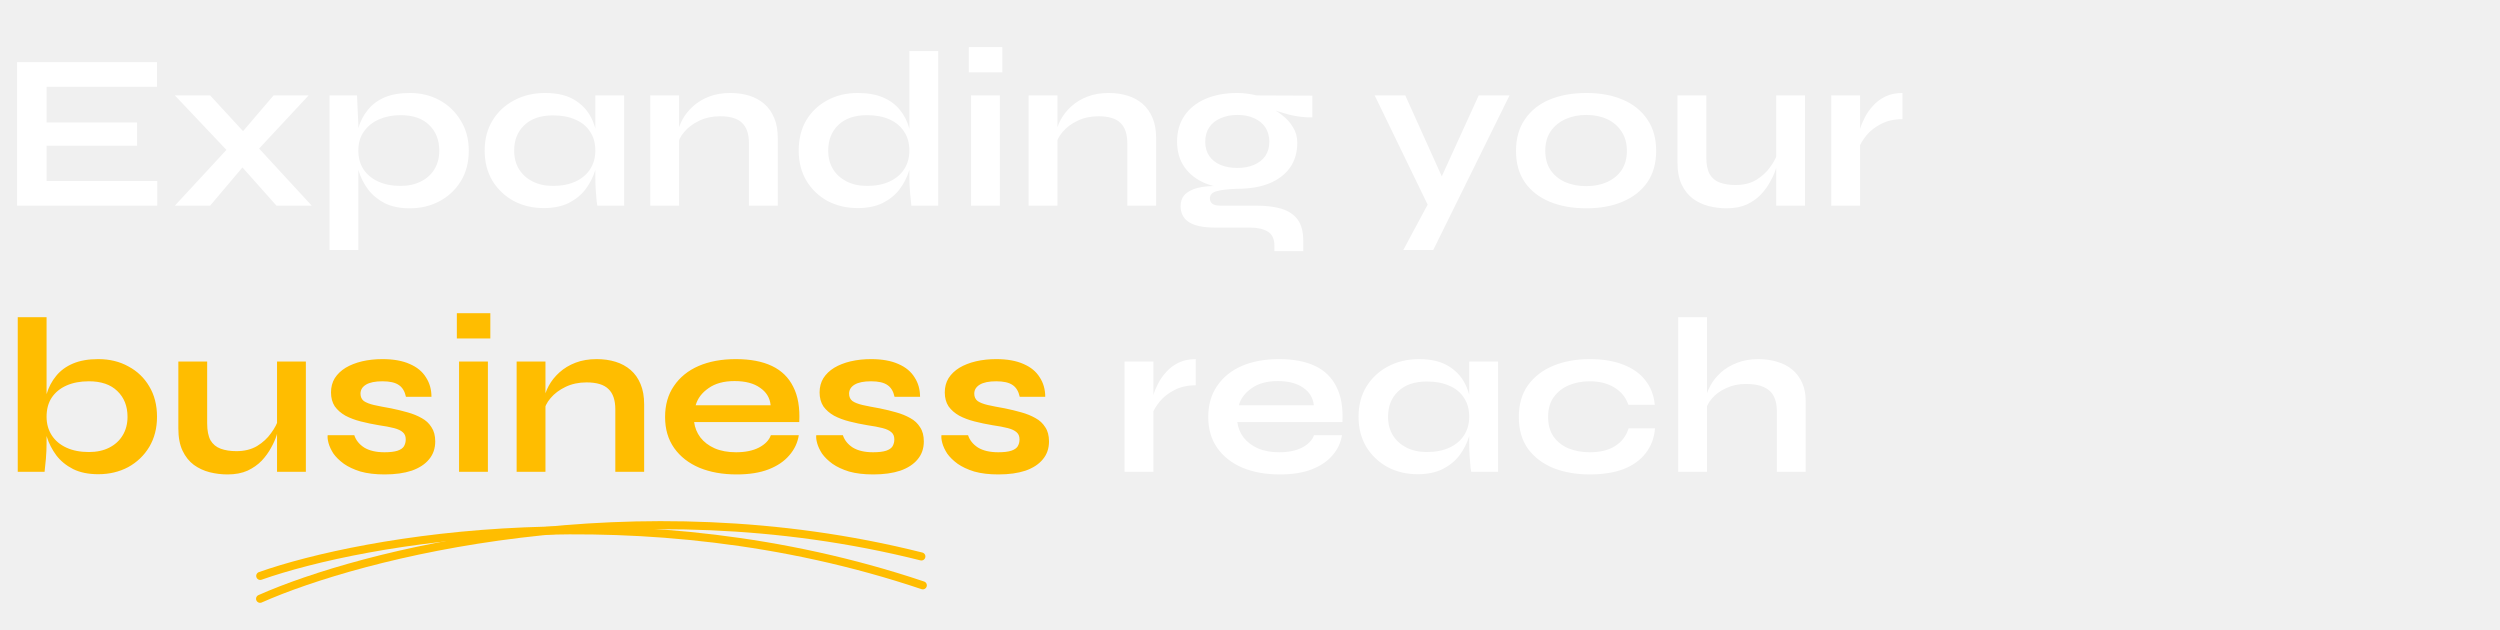
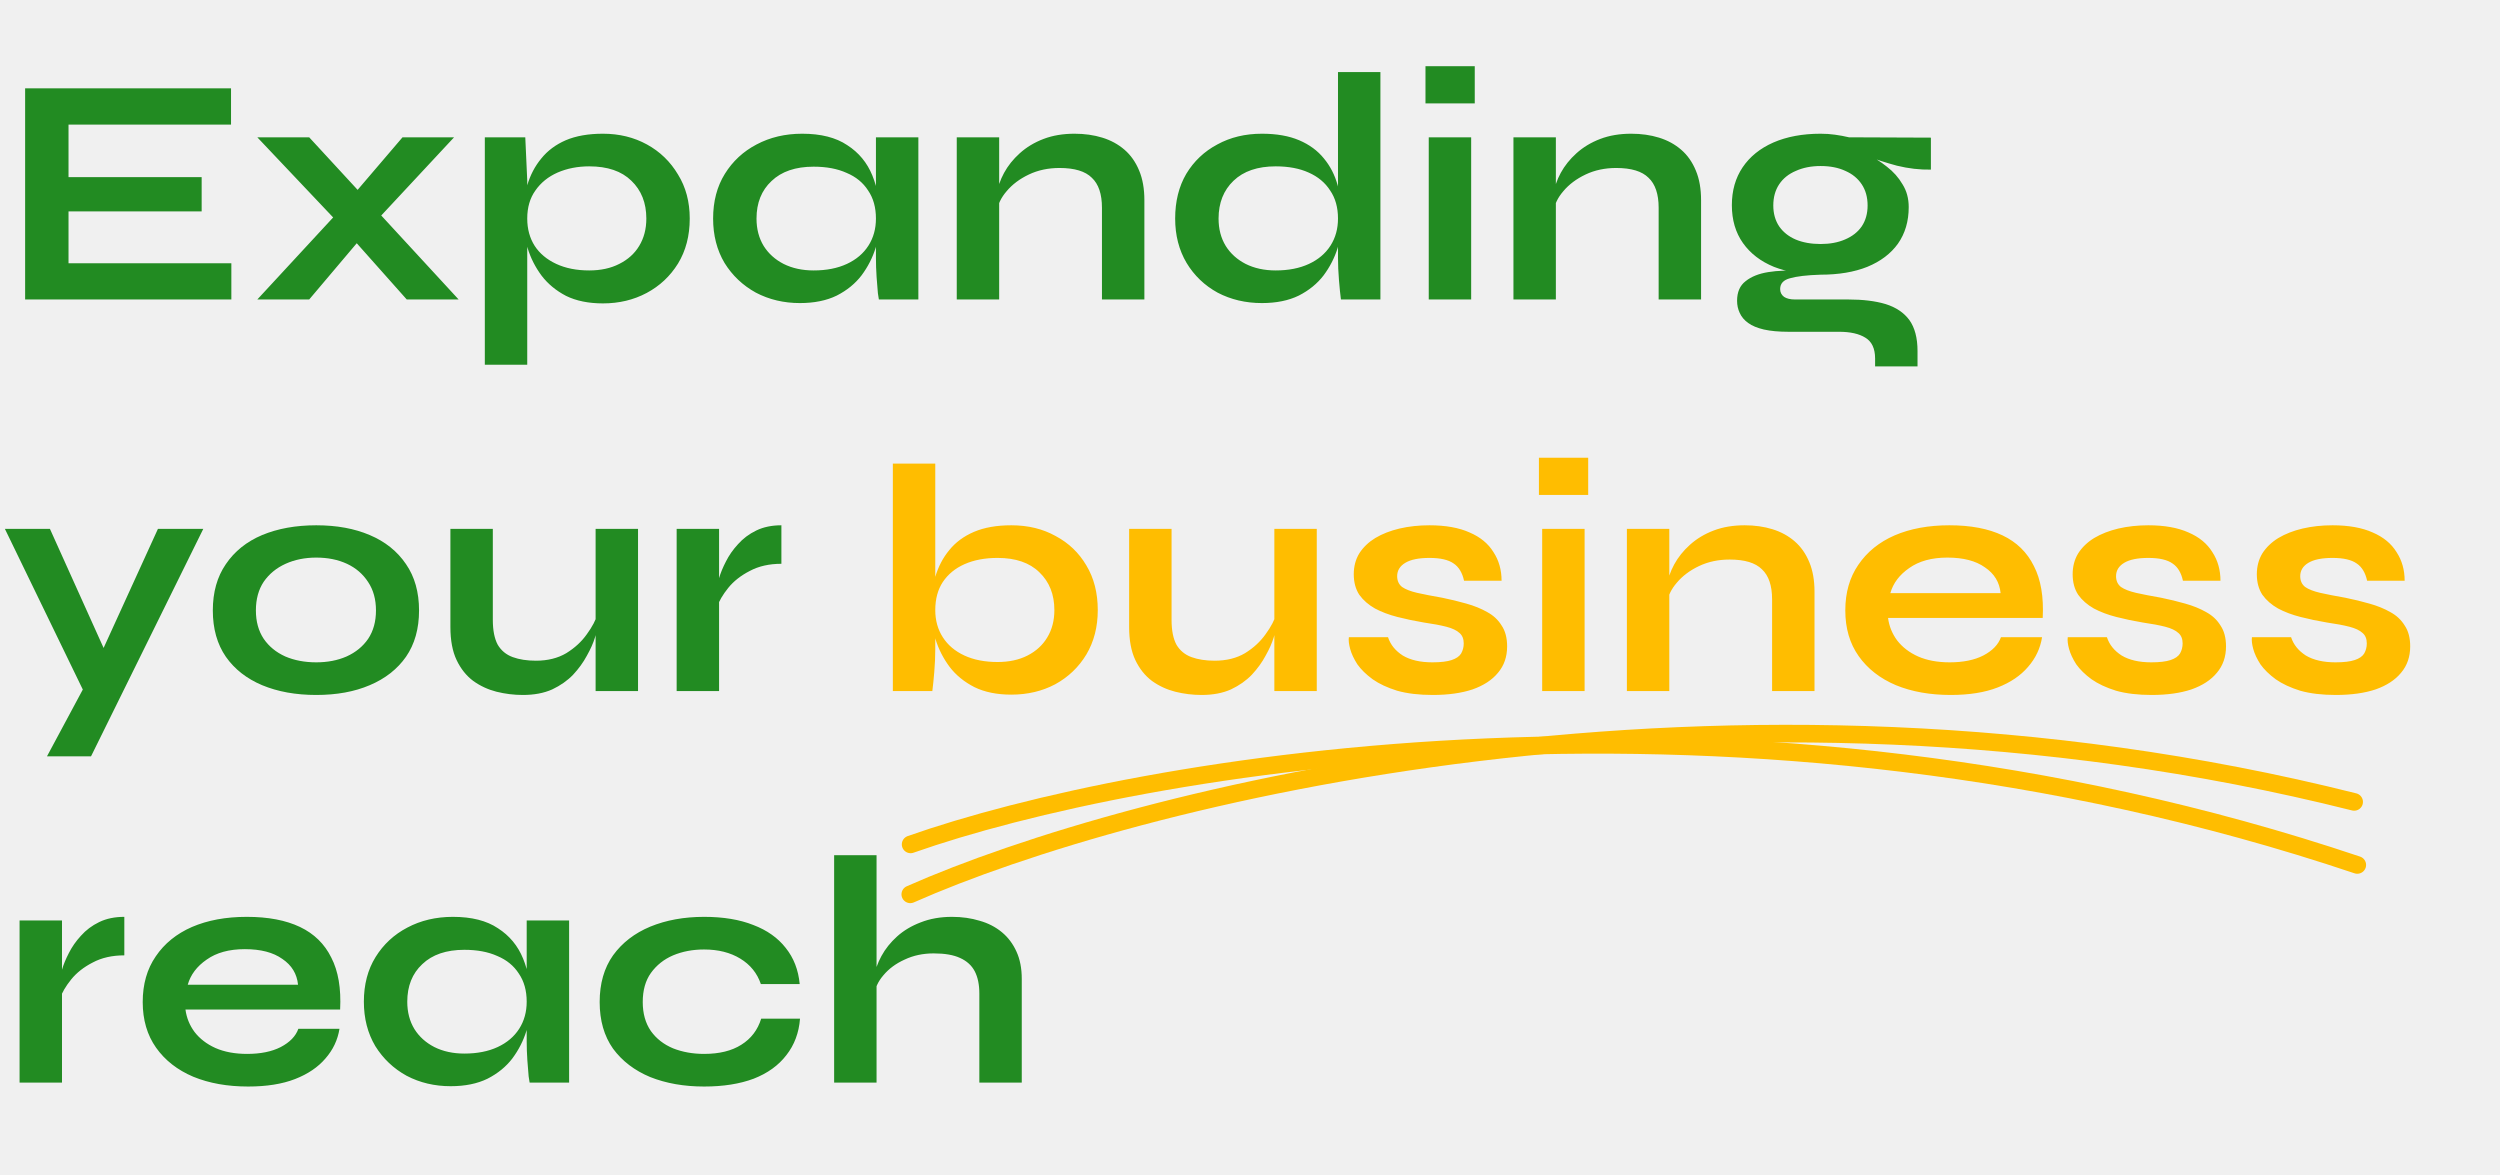
- <svg xmlns="http://www.w3.org/2000/svg" width="620" height="156" viewBox="0 0 620 156" fill="none">
-   <path d="M11.55 36.15V44.895H38.995V51H4.235V15.415H38.94V21.52H11.55V30.375H33.99V36.15H11.55ZM76.535 23.665L62.346 38.9L52.115 51H43.37L58.166 34.995L67.846 23.665H76.535ZM43.37 23.665H52.115L62.456 34.885L77.305 51H68.561L57.946 39.065L43.37 23.665ZM101.628 51.66C99.208 51.66 97.136 51.238 95.413 50.395C93.726 49.515 92.351 48.378 91.288 46.985C90.225 45.555 89.436 43.997 88.923 42.31C88.41 40.623 88.153 38.973 88.153 37.36C88.153 35.343 88.391 33.473 88.868 31.75C89.381 30.027 90.17 28.523 91.233 27.24C92.296 25.92 93.671 24.893 95.358 24.16C97.081 23.427 99.171 23.06 101.628 23.06C104.378 23.06 106.853 23.665 109.053 24.875C111.253 26.085 112.995 27.772 114.278 29.935C115.598 32.062 116.258 34.537 116.258 37.36C116.258 40.257 115.598 42.787 114.278 44.95C112.958 47.077 111.198 48.727 108.998 49.9C106.798 51.073 104.341 51.66 101.628 51.66ZM99.318 46.105C101.261 46.105 102.948 45.738 104.378 45.005C105.845 44.272 106.963 43.263 107.733 41.98C108.54 40.66 108.943 39.12 108.943 37.36C108.943 34.72 108.1 32.593 106.413 30.98C104.763 29.367 102.398 28.56 99.318 28.56C97.375 28.56 95.596 28.908 93.983 29.605C92.406 30.302 91.16 31.31 90.243 32.63C89.326 33.913 88.868 35.49 88.868 37.36C88.868 39.12 89.29 40.66 90.133 41.98C90.976 43.263 92.186 44.272 93.763 45.005C95.34 45.738 97.191 46.105 99.318 46.105ZM81.718 23.665H88.538L88.868 30.925V62H81.718V23.665ZM134.828 51.605C132.114 51.605 129.639 51.018 127.403 49.845C125.203 48.635 123.443 46.967 122.123 44.84C120.839 42.677 120.198 40.183 120.198 37.36C120.198 34.463 120.858 31.952 122.178 29.825C123.498 27.698 125.276 26.048 127.513 24.875C129.786 23.665 132.353 23.06 135.213 23.06C138.366 23.06 140.896 23.702 142.803 24.985C144.746 26.232 146.158 27.937 147.038 30.1C147.918 32.263 148.358 34.683 148.358 37.36C148.358 38.973 148.101 40.623 147.588 42.31C147.074 43.96 146.286 45.5 145.223 46.93C144.159 48.323 142.766 49.46 141.043 50.34C139.319 51.183 137.248 51.605 134.828 51.605ZM137.138 46.105C139.301 46.105 141.171 45.738 142.748 45.005C144.324 44.272 145.534 43.245 146.378 41.925C147.221 40.605 147.643 39.083 147.643 37.36C147.643 35.49 147.203 33.913 146.323 32.63C145.479 31.31 144.269 30.32 142.693 29.66C141.153 28.963 139.301 28.615 137.138 28.615C134.094 28.615 131.729 29.422 130.043 31.035C128.356 32.612 127.513 34.72 127.513 37.36C127.513 39.12 127.916 40.66 128.723 41.98C129.529 43.263 130.648 44.272 132.078 45.005C133.544 45.738 135.231 46.105 137.138 46.105ZM147.643 23.665H154.793V51H148.138C148.138 51 148.083 50.652 147.973 49.955C147.899 49.222 147.826 48.305 147.753 47.205C147.679 46.105 147.643 45.023 147.643 43.96V23.665ZM161.264 23.665H168.414V51H161.264V23.665ZM181.119 23.06C182.806 23.06 184.364 23.28 185.794 23.72C187.224 24.16 188.471 24.838 189.534 25.755C190.597 26.672 191.422 27.845 192.009 29.275C192.596 30.668 192.889 32.337 192.889 34.28V51H185.739V35.545C185.739 33.235 185.171 31.548 184.034 30.485C182.934 29.385 181.119 28.835 178.589 28.835C176.682 28.835 174.959 29.202 173.419 29.935C171.879 30.668 170.632 31.603 169.679 32.74C168.726 33.84 168.176 34.995 168.029 36.205L167.974 33.4C168.157 32.117 168.579 30.87 169.239 29.66C169.899 28.45 170.779 27.35 171.879 26.36C173.016 25.333 174.354 24.527 175.894 23.94C177.434 23.353 179.176 23.06 181.119 23.06ZM212.709 51.605C209.959 51.605 207.465 51.018 205.229 49.845C203.029 48.635 201.287 46.967 200.004 44.84C198.72 42.677 198.079 40.183 198.079 37.36C198.079 34.463 198.702 31.952 199.949 29.825C201.232 27.698 202.974 26.048 205.174 24.875C207.374 23.665 209.885 23.06 212.709 23.06C215.165 23.06 217.255 23.427 218.979 24.16C220.702 24.893 222.095 25.92 223.159 27.24C224.222 28.523 224.992 30.027 225.469 31.75C225.982 33.473 226.239 35.343 226.239 37.36C226.239 38.973 225.982 40.623 225.469 42.31C224.955 43.96 224.167 45.5 223.104 46.93C222.04 48.323 220.647 49.46 218.924 50.34C217.2 51.183 215.129 51.605 212.709 51.605ZM215.019 46.105C217.182 46.105 219.052 45.738 220.629 45.005C222.205 44.272 223.415 43.245 224.259 41.925C225.102 40.605 225.524 39.083 225.524 37.36C225.524 35.49 225.084 33.913 224.204 32.63C223.36 31.31 222.15 30.302 220.574 29.605C219.034 28.908 217.182 28.56 215.019 28.56C211.975 28.56 209.61 29.367 207.924 30.98C206.237 32.593 205.394 34.72 205.394 37.36C205.394 39.12 205.797 40.66 206.604 41.98C207.41 43.263 208.529 44.272 209.959 45.005C211.425 45.738 213.112 46.105 215.019 46.105ZM225.524 12.665H232.674V51H226.019C225.909 50.157 225.799 49.075 225.689 47.755C225.579 46.398 225.524 45.133 225.524 43.96V12.665ZM248.575 11.675V17.945H240.27V11.675H248.575ZM240.82 23.665H247.97V51H240.82V23.665ZM255.097 23.665H262.247V51H255.097V23.665ZM274.952 23.06C276.639 23.06 278.197 23.28 279.627 23.72C281.057 24.16 282.304 24.838 283.367 25.755C284.43 26.672 285.255 27.845 285.842 29.275C286.429 30.668 286.722 32.337 286.722 34.28V51H279.572V35.545C279.572 33.235 279.004 31.548 277.867 30.485C276.767 29.385 274.952 28.835 272.422 28.835C270.515 28.835 268.792 29.202 267.252 29.935C265.712 30.668 264.465 31.603 263.512 32.74C262.559 33.84 262.009 34.995 261.862 36.205L261.807 33.4C261.99 32.117 262.412 30.87 263.072 29.66C263.732 28.45 264.612 27.35 265.712 26.36C266.849 25.333 268.187 24.527 269.727 23.94C271.267 23.353 273.009 23.06 274.952 23.06ZM306.872 46.82C303.902 46.82 301.28 46.38 299.007 45.5C296.77 44.583 295.028 43.245 293.782 41.485C292.535 39.725 291.912 37.598 291.912 35.105C291.912 32.648 292.517 30.522 293.727 28.725C294.937 26.928 296.66 25.535 298.897 24.545C301.17 23.555 303.828 23.06 306.872 23.06C307.715 23.06 308.522 23.115 309.292 23.225C310.098 23.335 310.887 23.482 311.657 23.665L325.462 23.72V29.11C323.592 29.147 321.685 28.927 319.742 28.45C317.835 27.937 316.148 27.387 314.682 26.8L314.517 26.415C315.763 27.002 316.937 27.735 318.037 28.615C319.137 29.458 320.017 30.448 320.677 31.585C321.373 32.685 321.722 33.968 321.722 35.435C321.722 37.818 321.117 39.872 319.907 41.595C318.697 43.282 316.973 44.583 314.737 45.5C312.537 46.38 309.915 46.82 306.872 46.82ZM316.057 62.275V60.955C316.057 59.268 315.507 58.095 314.407 57.435C313.343 56.775 311.877 56.445 310.007 56.445H301.482C299.832 56.445 298.438 56.317 297.302 56.06C296.202 55.803 295.322 55.437 294.662 54.96C294.002 54.483 293.525 53.915 293.232 53.255C292.938 52.632 292.792 51.953 292.792 51.22C292.792 49.753 293.268 48.653 294.222 47.92C295.175 47.15 296.458 46.637 298.072 46.38C299.685 46.123 301.463 46.068 303.407 46.215L306.872 46.82C304.562 46.893 302.838 47.095 301.702 47.425C300.602 47.718 300.052 48.323 300.052 49.24C300.052 49.79 300.272 50.23 300.712 50.56C301.152 50.853 301.775 51 302.582 51H311.547C314.003 51 316.093 51.257 317.817 51.77C319.577 52.32 320.915 53.218 321.832 54.465C322.748 55.748 323.207 57.49 323.207 59.69V62.275H316.057ZM306.872 41.65C308.448 41.65 309.823 41.393 310.997 40.88C312.207 40.367 313.142 39.633 313.802 38.68C314.462 37.69 314.792 36.517 314.792 35.16C314.792 33.767 314.462 32.575 313.802 31.585C313.142 30.595 312.225 29.843 311.052 29.33C309.878 28.78 308.485 28.505 306.872 28.505C305.295 28.505 303.902 28.78 302.692 29.33C301.482 29.843 300.547 30.595 299.887 31.585C299.227 32.575 298.897 33.767 298.897 35.16C298.897 36.517 299.227 37.69 299.887 38.68C300.547 39.633 301.463 40.367 302.637 40.88C303.847 41.393 305.258 41.65 306.872 41.65ZM340.923 23.665H348.513L360.338 49.9L354.178 51L340.923 23.665ZM374.363 23.665L355.443 62H348.018L356.103 46.93L366.718 23.665H374.363ZM393.404 51.66C389.958 51.66 386.914 51.11 384.274 50.01C381.671 48.91 379.636 47.315 378.169 45.225C376.703 43.098 375.969 40.495 375.969 37.415C375.969 34.335 376.703 31.732 378.169 29.605C379.636 27.442 381.671 25.81 384.274 24.71C386.914 23.61 389.958 23.06 393.404 23.06C396.851 23.06 399.858 23.61 402.424 24.71C405.028 25.81 407.063 27.442 408.529 29.605C409.996 31.732 410.729 34.335 410.729 37.415C410.729 40.495 409.996 43.098 408.529 45.225C407.063 47.315 405.028 48.91 402.424 50.01C399.858 51.11 396.851 51.66 393.404 51.66ZM393.404 46.16C395.311 46.16 397.016 45.83 398.519 45.17C400.059 44.473 401.269 43.483 402.149 42.2C403.029 40.88 403.469 39.285 403.469 37.415C403.469 35.545 403.029 33.95 402.149 32.63C401.269 31.273 400.078 30.247 398.574 29.55C397.071 28.853 395.348 28.505 393.404 28.505C391.498 28.505 389.774 28.853 388.234 29.55C386.694 30.247 385.466 31.255 384.549 32.575C383.669 33.895 383.229 35.508 383.229 37.415C383.229 39.285 383.669 40.88 384.549 42.2C385.429 43.483 386.639 44.473 388.179 45.17C389.719 45.83 391.461 46.16 393.404 46.16ZM447.64 51H440.49V23.665H447.64V51ZM440.875 37.855L440.93 39.725C440.857 40.238 440.673 40.99 440.38 41.98C440.087 42.933 439.628 43.96 439.005 45.06C438.418 46.16 437.648 47.223 436.695 48.25C435.742 49.24 434.568 50.065 433.175 50.725C431.782 51.348 430.132 51.66 428.225 51.66C426.722 51.66 425.237 51.477 423.77 51.11C422.34 50.743 421.038 50.138 419.865 49.295C418.692 48.415 417.757 47.242 417.06 45.775C416.363 44.308 416.015 42.457 416.015 40.22V23.665H423.165V39.01C423.165 40.77 423.44 42.163 423.99 43.19C424.577 44.18 425.42 44.877 426.52 45.28C427.62 45.683 428.922 45.885 430.425 45.885C432.405 45.885 434.11 45.463 435.54 44.62C436.97 43.74 438.125 42.677 439.005 41.43C439.922 40.183 440.545 38.992 440.875 37.855ZM454.15 23.665H461.3V51H454.15V23.665ZM471.805 29.55C469.751 29.55 467.973 29.953 466.47 30.76C464.966 31.53 463.756 32.483 462.84 33.62C461.923 34.757 461.281 35.857 460.915 36.92L460.86 33.895C460.896 33.455 461.043 32.813 461.3 31.97C461.556 31.09 461.941 30.155 462.455 29.165C462.968 28.138 463.646 27.167 464.49 26.25C465.333 25.297 466.36 24.527 467.57 23.94C468.78 23.353 470.191 23.06 471.805 23.06V29.55ZM278.891 89.665H286.041V117H278.891V89.665ZM296.546 95.55C294.492 95.55 292.714 95.953 291.211 96.76C289.707 97.53 288.497 98.483 287.581 99.62C286.664 100.757 286.022 101.857 285.656 102.92L285.601 99.895C285.637 99.455 285.784 98.813 286.041 97.97C286.297 97.09 286.682 96.155 287.196 95.165C287.709 94.138 288.387 93.167 289.231 92.25C290.074 91.297 291.101 90.527 292.311 89.94C293.521 89.353 294.932 89.06 296.546 89.06V95.55ZM325.881 107.925H332.811C332.518 109.795 331.729 111.463 330.446 112.93C329.199 114.397 327.494 115.552 325.331 116.395C323.168 117.238 320.528 117.66 317.411 117.66C313.928 117.66 310.848 117.11 308.171 116.01C305.494 114.873 303.404 113.242 301.901 111.115C300.398 108.988 299.646 106.422 299.646 103.415C299.646 100.408 300.379 97.842 301.846 95.715C303.313 93.552 305.348 91.902 307.951 90.765C310.591 89.628 313.671 89.06 317.191 89.06C320.784 89.06 323.773 89.628 326.156 90.765C328.539 91.902 330.299 93.625 331.436 95.935C332.609 98.208 333.104 101.123 332.921 104.68H306.851C307.034 106.073 307.548 107.338 308.391 108.475C309.271 109.612 310.444 110.51 311.911 111.17C313.414 111.83 315.193 112.16 317.246 112.16C319.519 112.16 321.408 111.775 322.911 111.005C324.451 110.198 325.441 109.172 325.881 107.925ZM316.861 94.505C314.221 94.505 312.076 95.092 310.426 96.265C308.776 97.402 307.713 98.813 307.236 100.5H325.826C325.643 98.667 324.763 97.218 323.186 96.155C321.646 95.055 319.538 94.505 316.861 94.505ZM351.551 117.605C348.838 117.605 346.363 117.018 344.126 115.845C341.926 114.635 340.166 112.967 338.846 110.84C337.563 108.677 336.921 106.183 336.921 103.36C336.921 100.463 337.581 97.952 338.901 95.825C340.221 93.698 342 92.048 344.236 90.875C346.51 89.665 349.076 89.06 351.936 89.06C355.09 89.06 357.62 89.702 359.526 90.985C361.47 92.232 362.881 93.937 363.761 96.1C364.641 98.263 365.081 100.683 365.081 103.36C365.081 104.973 364.825 106.623 364.311 108.31C363.798 109.96 363.01 111.5 361.946 112.93C360.883 114.323 359.49 115.46 357.766 116.34C356.043 117.183 353.971 117.605 351.551 117.605ZM353.861 112.105C356.025 112.105 357.895 111.738 359.471 111.005C361.048 110.272 362.258 109.245 363.101 107.925C363.945 106.605 364.366 105.083 364.366 103.36C364.366 101.49 363.926 99.913 363.046 98.63C362.203 97.31 360.993 96.32 359.416 95.66C357.876 94.963 356.025 94.615 353.861 94.615C350.818 94.615 348.453 95.422 346.766 97.035C345.08 98.612 344.236 100.72 344.236 103.36C344.236 105.12 344.64 106.66 345.446 107.98C346.253 109.263 347.371 110.272 348.801 111.005C350.268 111.738 351.955 112.105 353.861 112.105ZM364.366 89.665H371.516V117H364.861C364.861 117 364.806 116.652 364.696 115.955C364.623 115.222 364.55 114.305 364.476 113.205C364.403 112.105 364.366 111.023 364.366 109.96V89.665ZM410.438 106.22C410.254 108.603 409.484 110.657 408.128 112.38C406.808 114.103 404.974 115.423 402.628 116.34C400.281 117.22 397.494 117.66 394.268 117.66C390.894 117.66 387.869 117.128 385.193 116.065C382.553 114.965 380.463 113.37 378.923 111.28C377.419 109.153 376.668 106.532 376.668 103.415C376.668 100.298 377.419 97.677 378.923 95.55C380.463 93.423 382.553 91.81 385.193 90.71C387.869 89.61 390.894 89.06 394.268 89.06C397.494 89.06 400.263 89.518 402.573 90.435C404.883 91.315 406.698 92.598 408.018 94.285C409.374 95.972 410.163 98.007 410.383 100.39H403.838C403.214 98.557 402.059 97.127 400.373 96.1C398.686 95.073 396.651 94.56 394.268 94.56C392.361 94.56 390.619 94.89 389.043 95.55C387.503 96.21 386.256 97.2 385.303 98.52C384.386 99.803 383.928 101.435 383.928 103.415C383.928 105.358 384.386 106.99 385.303 108.31C386.219 109.593 387.466 110.565 389.043 111.225C390.619 111.848 392.361 112.16 394.268 112.16C396.834 112.16 398.924 111.647 400.538 110.62C402.188 109.593 403.306 108.127 403.893 106.22H410.438ZM440.663 117V101.985C440.663 100.482 440.406 99.235 439.893 98.245C439.379 97.255 438.554 96.503 437.418 95.99C436.318 95.477 434.833 95.22 432.963 95.22C431.166 95.22 429.534 95.568 428.068 96.265C426.601 96.925 425.409 97.805 424.493 98.905C423.576 99.968 423.063 101.105 422.953 102.315L422.898 99.29C423.081 98.08 423.503 96.87 424.163 95.66C424.823 94.45 425.703 93.35 426.803 92.36C427.903 91.37 429.223 90.582 430.763 89.995C432.339 89.372 434.099 89.06 436.043 89.06C437.729 89.06 439.288 89.28 440.718 89.72C442.148 90.123 443.394 90.765 444.458 91.645C445.521 92.525 446.346 93.625 446.933 94.945C447.519 96.228 447.813 97.75 447.813 99.51V117H440.663ZM416.188 117V78.665H423.338V117H416.188Z" fill="white" />
-   <path d="M24.365 117.605C21.945 117.605 19.873 117.183 18.15 116.34C16.427 115.46 15.033 114.323 13.97 112.93C12.907 111.5 12.118 109.96 11.605 108.31C11.092 106.623 10.835 104.973 10.835 103.36C10.835 101.343 11.073 99.473 11.55 97.75C12.063 96.027 12.852 94.523 13.915 93.24C14.978 91.92 16.372 90.893 18.095 90.16C19.818 89.427 21.908 89.06 24.365 89.06C27.188 89.06 29.682 89.665 31.845 90.875C34.045 92.048 35.768 93.698 37.015 95.825C38.298 97.952 38.94 100.463 38.94 103.36C38.94 106.183 38.298 108.677 37.015 110.84C35.732 112.967 33.99 114.635 31.79 115.845C29.59 117.018 27.115 117.605 24.365 117.605ZM22.055 112.105C23.998 112.105 25.685 111.738 27.115 111.005C28.545 110.272 29.645 109.263 30.415 107.98C31.222 106.66 31.625 105.12 31.625 103.36C31.625 100.72 30.782 98.593 29.095 96.98C27.445 95.367 25.098 94.56 22.055 94.56C19.928 94.56 18.077 94.908 16.5 95.605C14.923 96.302 13.695 97.31 12.815 98.63C11.972 99.913 11.55 101.49 11.55 103.36C11.55 105.083 11.972 106.605 12.815 107.925C13.658 109.245 14.868 110.272 16.445 111.005C18.022 111.738 19.892 112.105 22.055 112.105ZM11.55 78.665V109.96C11.55 111.133 11.495 112.398 11.385 113.755C11.275 115.075 11.165 116.157 11.055 117H4.4V78.665H11.55ZM75.853 117H68.703V89.665H75.853V117ZM69.088 103.855L69.143 105.725C69.069 106.238 68.886 106.99 68.593 107.98C68.299 108.933 67.841 109.96 67.218 111.06C66.631 112.16 65.861 113.223 64.908 114.25C63.954 115.24 62.781 116.065 61.388 116.725C59.994 117.348 58.344 117.66 56.438 117.66C54.934 117.66 53.449 117.477 51.983 117.11C50.553 116.743 49.251 116.138 48.078 115.295C46.904 114.415 45.969 113.242 45.273 111.775C44.576 110.308 44.228 108.457 44.228 106.22V89.665H51.378V105.01C51.378 106.77 51.653 108.163 52.203 109.19C52.789 110.18 53.633 110.877 54.733 111.28C55.833 111.683 57.134 111.885 58.638 111.885C60.618 111.885 62.323 111.463 63.753 110.62C65.183 109.74 66.338 108.677 67.218 107.43C68.134 106.183 68.758 104.992 69.088 103.855ZM81.263 107.925H87.862C88.266 109.172 89.091 110.198 90.338 111.005C91.621 111.775 93.289 112.16 95.343 112.16C96.736 112.16 97.817 112.032 98.588 111.775C99.358 111.518 99.889 111.152 100.183 110.675C100.476 110.162 100.623 109.593 100.623 108.97C100.623 108.2 100.384 107.613 99.907 107.21C99.431 106.77 98.698 106.422 97.707 106.165C96.718 105.908 95.453 105.67 93.912 105.45C92.373 105.193 90.888 104.882 89.457 104.515C88.028 104.148 86.763 103.672 85.662 103.085C84.562 102.462 83.683 101.692 83.022 100.775C82.399 99.822 82.088 98.667 82.088 97.31C82.088 95.99 82.399 94.817 83.022 93.79C83.683 92.763 84.581 91.902 85.718 91.205C86.891 90.508 88.248 89.977 89.787 89.61C91.364 89.243 93.051 89.06 94.847 89.06C97.561 89.06 99.816 89.463 101.613 90.27C103.409 91.04 104.748 92.14 105.628 93.57C106.544 94.963 107.003 96.577 107.003 98.41H100.678C100.384 97.053 99.797 96.082 98.918 95.495C98.037 94.872 96.681 94.56 94.847 94.56C93.051 94.56 91.694 94.835 90.778 95.385C89.861 95.935 89.403 96.687 89.403 97.64C89.403 98.41 89.677 99.015 90.228 99.455C90.814 99.858 91.657 100.188 92.757 100.445C93.894 100.702 95.306 100.977 96.993 101.27C98.422 101.563 99.779 101.893 101.063 102.26C102.383 102.627 103.556 103.103 104.583 103.69C105.609 104.24 106.416 104.992 107.003 105.945C107.626 106.862 107.938 108.035 107.938 109.465C107.938 111.225 107.424 112.71 106.398 113.92C105.408 115.13 103.978 116.065 102.108 116.725C100.238 117.348 98.001 117.66 95.397 117.66C93.088 117.66 91.089 117.422 89.403 116.945C87.752 116.432 86.377 115.79 85.278 115.02C84.177 114.213 83.316 113.37 82.692 112.49C82.106 111.573 81.703 110.712 81.483 109.905C81.263 109.098 81.189 108.438 81.263 107.925ZM121.602 77.675V83.945H113.297V77.675H121.602ZM113.847 89.665H120.997V117H113.847V89.665ZM128.124 89.665H135.274V117H128.124V89.665ZM147.979 89.06C149.666 89.06 151.224 89.28 152.654 89.72C154.084 90.16 155.331 90.838 156.394 91.755C157.458 92.672 158.283 93.845 158.869 95.275C159.456 96.668 159.749 98.337 159.749 100.28V117H152.599V101.545C152.599 99.235 152.031 97.548 150.894 96.485C149.794 95.385 147.979 94.835 145.449 94.835C143.543 94.835 141.819 95.202 140.279 95.935C138.739 96.668 137.493 97.603 136.539 98.74C135.586 99.84 135.036 100.995 134.889 102.205L134.834 99.4C135.018 98.117 135.439 96.87 136.099 95.66C136.759 94.45 137.639 93.35 138.739 92.36C139.876 91.333 141.214 90.527 142.754 89.94C144.294 89.353 146.036 89.06 147.979 89.06ZM191.174 107.925H198.104C197.811 109.795 197.022 111.463 195.739 112.93C194.492 114.397 192.787 115.552 190.624 116.395C188.461 117.238 185.821 117.66 182.704 117.66C179.221 117.66 176.141 117.11 173.464 116.01C170.787 114.873 168.697 113.242 167.194 111.115C165.691 108.988 164.939 106.422 164.939 103.415C164.939 100.408 165.672 97.842 167.139 95.715C168.606 93.552 170.641 91.902 173.244 90.765C175.884 89.628 178.964 89.06 182.484 89.06C186.077 89.06 189.066 89.628 191.449 90.765C193.832 91.902 195.592 93.625 196.729 95.935C197.902 98.208 198.397 101.123 198.214 104.68H172.144C172.327 106.073 172.841 107.338 173.684 108.475C174.564 109.612 175.737 110.51 177.204 111.17C178.707 111.83 180.486 112.16 182.539 112.16C184.812 112.16 186.701 111.775 188.204 111.005C189.744 110.198 190.734 109.172 191.174 107.925ZM182.154 94.505C179.514 94.505 177.369 95.092 175.719 96.265C174.069 97.402 173.006 98.813 172.529 100.5H191.119C190.936 98.667 190.056 97.218 188.479 96.155C186.939 95.055 184.831 94.505 182.154 94.505ZM202.434 107.925H209.034C209.438 109.172 210.263 110.198 211.509 111.005C212.793 111.775 214.461 112.16 216.514 112.16C217.908 112.16 218.989 112.032 219.759 111.775C220.529 111.518 221.061 111.152 221.354 110.675C221.648 110.162 221.794 109.593 221.794 108.97C221.794 108.2 221.556 107.613 221.079 107.21C220.603 106.77 219.869 106.422 218.879 106.165C217.889 105.908 216.624 105.67 215.084 105.45C213.544 105.193 212.059 104.882 210.629 104.515C209.199 104.148 207.934 103.672 206.834 103.085C205.734 102.462 204.854 101.692 204.194 100.775C203.571 99.822 203.259 98.667 203.259 97.31C203.259 95.99 203.571 94.817 204.194 93.79C204.854 92.763 205.753 91.902 206.889 91.205C208.063 90.508 209.419 89.977 210.959 89.61C212.536 89.243 214.223 89.06 216.019 89.06C218.733 89.06 220.988 89.463 222.784 90.27C224.581 91.04 225.919 92.14 226.799 93.57C227.716 94.963 228.174 96.577 228.174 98.41H221.849C221.556 97.053 220.969 96.082 220.089 95.495C219.209 94.872 217.853 94.56 216.019 94.56C214.223 94.56 212.866 94.835 211.949 95.385C211.033 95.935 210.574 96.687 210.574 97.64C210.574 98.41 210.849 99.015 211.399 99.455C211.986 99.858 212.829 100.188 213.929 100.445C215.066 100.702 216.478 100.977 218.164 101.27C219.594 101.563 220.951 101.893 222.234 102.26C223.554 102.627 224.728 103.103 225.754 103.69C226.781 104.24 227.588 104.992 228.174 105.945C228.798 106.862 229.109 108.035 229.109 109.465C229.109 111.225 228.596 112.71 227.569 113.92C226.579 115.13 225.149 116.065 223.279 116.725C221.409 117.348 219.173 117.66 216.569 117.66C214.259 117.66 212.261 117.422 210.574 116.945C208.924 116.432 207.549 115.79 206.449 115.02C205.349 114.213 204.488 113.37 203.864 112.49C203.278 111.573 202.874 110.712 202.654 109.905C202.434 109.098 202.361 108.438 202.434 107.925ZM233.479 107.925H240.079C240.483 109.172 241.308 110.198 242.554 111.005C243.838 111.775 245.506 112.16 247.559 112.16C248.953 112.16 250.034 112.032 250.804 111.775C251.574 111.518 252.106 111.152 252.399 110.675C252.693 110.162 252.839 109.593 252.839 108.97C252.839 108.2 252.601 107.613 252.124 107.21C251.648 106.77 250.914 106.422 249.924 106.165C248.934 105.908 247.669 105.67 246.129 105.45C244.589 105.193 243.104 104.882 241.674 104.515C240.244 104.148 238.979 103.672 237.879 103.085C236.779 102.462 235.899 101.692 235.239 100.775C234.616 99.822 234.304 98.667 234.304 97.31C234.304 95.99 234.616 94.817 235.239 93.79C235.899 92.763 236.798 91.902 237.934 91.205C239.108 90.508 240.464 89.977 242.004 89.61C243.581 89.243 245.268 89.06 247.064 89.06C249.778 89.06 252.033 89.463 253.829 90.27C255.626 91.04 256.964 92.14 257.844 93.57C258.761 94.963 259.219 96.577 259.219 98.41H252.894C252.601 97.053 252.014 96.082 251.134 95.495C250.254 94.872 248.898 94.56 247.064 94.56C245.268 94.56 243.911 94.835 242.994 95.385C242.078 95.935 241.619 96.687 241.619 97.64C241.619 98.41 241.894 99.015 242.444 99.455C243.031 99.858 243.874 100.188 244.974 100.445C246.111 100.702 247.523 100.977 249.209 101.27C250.639 101.563 251.996 101.893 253.279 102.26C254.599 102.627 255.773 103.103 256.799 103.69C257.826 104.24 258.633 104.992 259.219 105.945C259.843 106.862 260.154 108.035 260.154 109.465C260.154 111.225 259.641 112.71 258.614 113.92C257.624 115.13 256.194 116.065 254.324 116.725C252.454 117.348 250.218 117.66 247.614 117.66C245.304 117.66 243.306 117.422 241.619 116.945C239.969 116.432 238.594 115.79 237.494 115.02C236.394 114.213 235.533 113.37 234.909 112.49C234.323 111.573 233.919 110.712 233.699 109.905C233.479 109.098 233.406 108.438 233.479 107.925Z" fill="#FFBD00" />
-   <path d="M64.5 148.5C89.333 137.5 156.9 120 228.5 138" stroke="#FFBD00" stroke-width="2" stroke-linecap="round" />
-   <path d="M64.538 142.827C90.154 133.799 158.881 121.628 228.857 145.162" stroke="#FFBD00" stroke-width="2" stroke-linecap="round" />
+ <svg xmlns="http://www.w3.org/2000/svg" width="498" height="234" viewBox="0 0 498 234" fill="none">
+   <g clip-path="url(#clip0_7192_67410)">
+     <path d="M13.65 42.107V52.442H46.085V59.657H5.005V17.602H46.02V24.817H13.65V35.282H40.17V42.107H13.65ZM90.451 27.352L73.681 45.357L61.591 59.657H51.256L68.741 40.742L80.181 27.352H90.451ZM51.256 27.352H61.591L73.811 40.612L91.361 59.657H81.026L68.481 45.552L51.256 27.352ZM120.106 60.437C117.246 60.437 114.797 59.938 112.761 58.942C110.767 57.902 109.142 56.558 107.886 54.912C106.629 53.222 105.697 51.38 105.091 49.387C104.484 47.393 104.181 45.443 104.181 43.537C104.181 41.153 104.462 38.943 105.026 36.907C105.632 34.87 106.564 33.093 107.821 31.577C109.077 30.017 110.702 28.803 112.696 27.937C114.732 27.07 117.202 26.637 120.106 26.637C123.356 26.637 126.281 27.352 128.881 28.782C131.481 30.212 133.539 32.205 135.056 34.762C136.616 37.275 137.396 40.2 137.396 43.537C137.396 46.96 136.616 49.95 135.056 52.507C133.496 55.02 131.416 56.97 128.816 58.357C126.216 59.743 123.312 60.437 120.106 60.437ZM117.376 53.872C119.672 53.872 121.666 53.438 123.356 52.572C125.089 51.705 126.411 50.513 127.321 48.997C128.274 47.437 128.751 45.617 128.751 43.537C128.751 40.417 127.754 37.903 125.761 35.997C123.811 34.09 121.016 33.137 117.376 33.137C115.079 33.137 112.977 33.548 111.071 34.372C109.207 35.195 107.734 36.387 106.651 37.947C105.567 39.463 105.026 41.327 105.026 43.537C105.026 45.617 105.524 47.437 106.521 48.997C107.517 50.513 108.947 51.705 110.811 52.572C112.674 53.438 114.862 53.872 117.376 53.872ZM96.576 27.352H104.636L105.026 35.932V72.657H96.576V27.352ZM159.342 60.372C156.135 60.372 153.21 59.678 150.567 58.292C147.967 56.862 145.887 54.89 144.327 52.377C142.81 49.82 142.052 46.873 142.052 43.537C142.052 40.113 142.832 37.145 144.392 34.632C145.952 32.118 148.054 30.168 150.697 28.782C153.384 27.352 156.417 26.637 159.797 26.637C163.524 26.637 166.514 27.395 168.767 28.912C171.064 30.385 172.732 32.4 173.772 34.957C174.812 37.513 175.332 40.373 175.332 43.537C175.332 45.443 175.029 47.393 174.422 49.387C173.815 51.337 172.884 53.157 171.627 54.847C170.37 56.493 168.724 57.837 166.687 58.877C164.65 59.873 162.202 60.372 159.342 60.372ZM162.072 53.872C164.629 53.872 166.839 53.438 168.702 52.572C170.565 51.705 171.995 50.492 172.992 48.932C173.989 47.372 174.487 45.573 174.487 43.537C174.487 41.327 173.967 39.463 172.927 37.947C171.93 36.387 170.5 35.217 168.637 34.437C166.817 33.613 164.629 33.202 162.072 33.202C158.475 33.202 155.68 34.155 153.687 36.062C151.694 37.925 150.697 40.417 150.697 43.537C150.697 45.617 151.174 47.437 152.127 48.997C153.08 50.513 154.402 51.705 156.092 52.572C157.825 53.438 159.819 53.872 162.072 53.872ZM174.487 27.352H182.937V59.657H175.072C175.072 59.657 175.007 59.245 174.877 58.422C174.79 57.555 174.704 56.472 174.617 55.172C174.53 53.872 174.487 52.593 174.487 51.337V27.352ZM190.585 27.352H199.035V59.657H190.585V27.352ZM214.05 26.637C216.043 26.637 217.885 26.897 219.575 27.417C221.265 27.937 222.738 28.738 223.995 29.822C225.251 30.905 226.226 32.292 226.92 33.982C227.613 35.628 227.96 37.6 227.96 39.897V59.657H219.51V41.392C219.51 38.662 218.838 36.668 217.495 35.412C216.195 34.112 214.05 33.462 211.06 33.462C208.806 33.462 206.77 33.895 204.95 34.762C203.13 35.628 201.656 36.733 200.53 38.077C199.403 39.377 198.753 40.742 198.58 42.172L198.515 38.857C198.731 37.34 199.23 35.867 200.01 34.437C200.79 33.007 201.83 31.707 203.13 30.537C204.473 29.323 206.055 28.37 207.875 27.677C209.695 26.983 211.753 26.637 214.05 26.637ZM251.383 60.372C248.133 60.372 245.186 59.678 242.543 58.292C239.943 56.862 237.885 54.89 236.368 52.377C234.851 49.82 234.093 46.873 234.093 43.537C234.093 40.113 234.83 37.145 236.303 34.632C237.82 32.118 239.878 30.168 242.478 28.782C245.078 27.352 248.046 26.637 251.383 26.637C254.286 26.637 256.756 27.07 258.793 27.937C260.83 28.803 262.476 30.017 263.733 31.577C264.99 33.093 265.9 34.87 266.463 36.907C267.07 38.943 267.373 41.153 267.373 43.537C267.373 45.443 267.07 47.393 266.463 49.387C265.856 51.337 264.925 53.157 263.668 54.847C262.411 56.493 260.765 57.837 258.728 58.877C256.691 59.873 254.243 60.372 251.383 60.372ZM254.113 53.872C256.67 53.872 258.88 53.438 260.743 52.572C262.606 51.705 264.036 50.492 265.033 48.932C266.03 47.372 266.528 45.573 266.528 43.537C266.528 41.327 266.008 39.463 264.968 37.947C263.971 36.387 262.541 35.195 260.678 34.372C258.858 33.548 256.67 33.137 254.113 33.137C250.516 33.137 247.721 34.09 245.728 35.997C243.735 37.903 242.738 40.417 242.738 43.537C242.738 45.617 243.215 47.437 244.168 48.997C245.121 50.513 246.443 51.705 248.133 52.572C249.866 53.438 251.86 53.872 254.113 53.872ZM266.528 14.352H274.978V59.657H267.113C266.983 58.66 266.853 57.382 266.723 55.822C266.593 54.218 266.528 52.723 266.528 51.337V14.352ZM293.771 13.182V20.592H283.956V13.182H293.771ZM284.606 27.352H293.056V59.657H284.606V27.352ZM301.478 27.352H309.928V59.657H301.478V27.352ZM324.943 26.637C326.936 26.637 328.778 26.897 330.468 27.417C332.158 27.937 333.631 28.738 334.888 29.822C336.145 30.905 337.12 32.292 337.813 33.982C338.506 35.628 338.853 37.6 338.853 39.897V59.657H330.403V41.392C330.403 38.662 329.731 36.668 328.388 35.412C327.088 34.112 324.943 33.462 321.953 33.462C319.7 33.462 317.663 33.895 315.843 34.762C314.023 35.628 312.55 36.733 311.423 38.077C310.296 39.377 309.646 40.742 309.473 42.172L309.408 38.857C309.625 37.34 310.123 35.867 310.903 34.437C311.683 33.007 312.723 31.707 314.023 30.537C315.366 29.323 316.948 28.37 318.768 27.677C320.588 26.983 322.646 26.637 324.943 26.637ZM362.666 54.717C359.156 54.717 356.058 54.197 353.371 53.157C350.728 52.073 348.67 50.492 347.196 48.412C345.723 46.332 344.986 43.818 344.986 40.872C344.986 37.968 345.701 35.455 347.131 33.332C348.561 31.208 350.598 29.562 353.241 28.392C355.928 27.222 359.07 26.637 362.666 26.637C363.663 26.637 364.616 26.702 365.526 26.832C366.48 26.962 367.411 27.135 368.321 27.352L384.636 27.417V33.787C382.426 33.83 380.173 33.57 377.876 33.007C375.623 32.4 373.63 31.75 371.896 31.057L371.701 30.602C373.175 31.295 374.561 32.162 375.861 33.202C377.161 34.198 378.201 35.368 378.981 36.712C379.805 38.012 380.216 39.528 380.216 41.262C380.216 44.078 379.501 46.505 378.071 48.542C376.641 50.535 374.605 52.073 371.961 53.157C369.361 54.197 366.263 54.717 362.666 54.717ZM373.521 72.982V71.422C373.521 69.428 372.871 68.042 371.571 67.262C370.315 66.482 368.581 66.092 366.371 66.092H356.296C354.346 66.092 352.7 65.94 351.356 65.637C350.056 65.333 349.016 64.9 348.236 64.337C347.456 63.773 346.893 63.102 346.546 62.322C346.2 61.585 346.026 60.783 346.026 59.917C346.026 58.183 346.59 56.883 347.716 56.017C348.843 55.107 350.36 54.5 352.266 54.197C354.173 53.893 356.275 53.828 358.571 54.002L362.666 54.717C359.936 54.803 357.9 55.042 356.556 55.432C355.256 55.778 354.606 56.493 354.606 57.577C354.606 58.227 354.866 58.747 355.386 59.137C355.906 59.483 356.643 59.657 357.596 59.657H368.191C371.095 59.657 373.565 59.96 375.601 60.567C377.681 61.217 379.263 62.278 380.346 63.752C381.43 65.268 381.971 67.327 381.971 69.927V72.982H373.521ZM362.666 48.607C364.53 48.607 366.155 48.303 367.541 47.697C368.971 47.09 370.076 46.223 370.856 45.097C371.636 43.927 372.026 42.54 372.026 40.937C372.026 39.29 371.636 37.882 370.856 36.712C370.076 35.542 368.993 34.653 367.606 34.047C366.22 33.397 364.573 33.072 362.666 33.072C360.803 33.072 359.156 33.397 357.726 34.047C356.296 34.653 355.191 35.542 354.411 36.712C353.631 37.882 353.241 39.29 353.241 40.937C353.241 42.54 353.631 43.927 354.411 45.097C355.191 46.223 356.275 47.09 357.661 47.697C359.091 48.303 360.76 48.607 362.666 48.607ZM0.975 105.352H9.945L23.92 136.357L16.64 137.657L0.975 105.352ZM40.495 105.352L18.135 150.657H9.36L18.915 132.847L31.46 105.352H40.495ZM62.999 138.437C58.925 138.437 55.329 137.787 52.209 136.487C49.132 135.187 46.727 133.302 44.994 130.832C43.26 128.318 42.394 125.242 42.394 121.602C42.394 117.962 43.26 114.885 44.994 112.372C46.727 109.815 49.132 107.887 52.209 106.587C55.329 105.287 58.925 104.637 62.999 104.637C67.072 104.637 70.625 105.287 73.659 106.587C76.735 107.887 79.14 109.815 80.874 112.372C82.607 114.885 83.474 117.962 83.474 121.602C83.474 125.242 82.607 128.318 80.874 130.832C79.14 133.302 76.735 135.187 73.659 136.487C70.625 137.787 67.072 138.437 62.999 138.437ZM62.999 131.937C65.252 131.937 67.267 131.547 69.044 130.767C70.864 129.943 72.294 128.773 73.334 127.257C74.374 125.697 74.894 123.812 74.894 121.602C74.894 119.392 74.374 117.507 73.334 115.947C72.294 114.343 70.885 113.13 69.109 112.307C67.332 111.483 65.295 111.072 62.999 111.072C60.745 111.072 58.709 111.483 56.889 112.307C55.069 113.13 53.617 114.322 52.534 115.882C51.494 117.442 50.974 119.348 50.974 121.602C50.974 123.812 51.494 125.697 52.534 127.257C53.574 128.773 55.004 129.943 56.824 130.767C58.644 131.547 60.702 131.937 62.999 131.937ZM127.095 137.657H118.645V105.352H127.095V137.657ZM119.1 122.122L119.165 124.332C119.079 124.938 118.862 125.827 118.515 126.997C118.169 128.123 117.627 129.337 116.89 130.637C116.197 131.937 115.287 133.193 114.16 134.407C113.034 135.577 111.647 136.552 110 137.332C108.354 138.068 106.404 138.437 104.15 138.437C102.374 138.437 100.619 138.22 98.885 137.787C97.195 137.353 95.657 136.638 94.27 135.642C92.884 134.602 91.779 133.215 90.955 131.482C90.132 129.748 89.72 127.56 89.72 124.917V105.352H98.17V123.487C98.17 125.567 98.495 127.213 99.145 128.427C99.839 129.597 100.835 130.42 102.135 130.897C103.435 131.373 104.974 131.612 106.75 131.612C109.09 131.612 111.105 131.113 112.795 130.117C114.485 129.077 115.85 127.82 116.89 126.347C117.974 124.873 118.71 123.465 119.1 122.122ZM134.789 105.352H143.239V137.657H134.789V105.352ZM155.654 112.307C153.227 112.307 151.125 112.783 149.349 113.737C147.572 114.647 146.142 115.773 145.059 117.117C143.975 118.46 143.217 119.76 142.784 121.017L142.719 117.442C142.762 116.922 142.935 116.163 143.239 115.167C143.542 114.127 143.997 113.022 144.604 111.852C145.21 110.638 146.012 109.49 147.009 108.407C148.005 107.28 149.219 106.37 150.649 105.677C152.079 104.983 153.747 104.637 155.654 104.637V112.307ZM3.9 183.352H12.35V215.657H3.9V183.352ZM24.765 190.307C22.338 190.307 20.237 190.783 18.46 191.737C16.683 192.647 15.253 193.773 14.17 195.117C13.087 196.46 12.328 197.76 11.895 199.017L11.83 195.442C11.873 194.922 12.047 194.163 12.35 193.167C12.653 192.127 13.108 191.022 13.715 189.852C14.322 188.638 15.123 187.49 16.12 186.407C17.117 185.28 18.33 184.37 19.76 183.677C21.19 182.983 22.858 182.637 24.765 182.637V190.307ZM59.434 204.932H67.624C67.277 207.142 66.346 209.113 64.829 210.847C63.355 212.58 61.34 213.945 58.784 214.942C56.227 215.938 53.107 216.437 49.424 216.437C45.307 216.437 41.667 215.787 38.504 214.487C35.34 213.143 32.87 211.215 31.094 208.702C29.317 206.188 28.429 203.155 28.429 199.602C28.429 196.048 29.296 193.015 31.029 190.502C32.762 187.945 35.167 185.995 38.244 184.652C41.364 183.308 45.004 182.637 49.164 182.637C53.41 182.637 56.942 183.308 59.759 184.652C62.575 185.995 64.656 188.032 65.999 190.762C67.385 193.448 67.971 196.893 67.754 201.097H36.944C37.16 202.743 37.767 204.238 38.764 205.582C39.804 206.925 41.191 207.987 42.924 208.767C44.7 209.547 46.802 209.937 49.229 209.937C51.916 209.937 54.147 209.482 55.924 208.572C57.744 207.618 58.914 206.405 59.434 204.932ZM48.774 189.072C45.654 189.072 43.119 189.765 41.169 191.152C39.219 192.495 37.962 194.163 37.399 196.157H59.369C59.152 193.99 58.112 192.278 56.249 191.022C54.429 189.722 51.937 189.072 48.774 189.072ZM89.772 216.372C86.565 216.372 83.64 215.678 80.997 214.292C78.397 212.862 76.317 210.89 74.757 208.377C73.24 205.82 72.482 202.873 72.482 199.537C72.482 196.113 73.262 193.145 74.822 190.632C76.382 188.118 78.483 186.168 81.127 184.782C83.813 183.352 86.847 182.637 90.227 182.637C93.953 182.637 96.943 183.395 99.197 184.912C101.493 186.385 103.162 188.4 104.202 190.957C105.242 193.513 105.762 196.373 105.762 199.537C105.762 201.443 105.458 203.393 104.852 205.387C104.245 207.337 103.313 209.157 102.057 210.847C100.8 212.493 99.153 213.837 97.117 214.877C95.08 215.873 92.632 216.372 89.772 216.372ZM92.502 209.872C95.058 209.872 97.268 209.438 99.132 208.572C100.995 207.705 102.425 206.492 103.422 204.932C104.418 203.372 104.917 201.573 104.917 199.537C104.917 197.327 104.397 195.463 103.357 193.947C102.36 192.387 100.93 191.217 99.067 190.437C97.247 189.613 95.058 189.202 92.502 189.202C88.905 189.202 86.11 190.155 84.117 192.062C82.123 193.925 81.127 196.417 81.127 199.537C81.127 201.617 81.603 203.437 82.557 204.997C83.51 206.513 84.832 207.705 86.522 208.572C88.255 209.438 90.248 209.872 92.502 209.872ZM104.917 183.352H113.367V215.657H105.502C105.502 215.657 105.437 215.245 105.307 214.422C105.22 213.555 105.133 212.472 105.047 211.172C104.96 209.872 104.917 208.593 104.917 207.337V183.352ZM159.364 202.917C159.148 205.733 158.238 208.16 156.634 210.197C155.074 212.233 152.908 213.793 150.134 214.877C147.361 215.917 144.068 216.437 140.254 216.437C136.268 216.437 132.693 215.808 129.529 214.552C126.409 213.252 123.939 211.367 122.119 208.897C120.343 206.383 119.454 203.285 119.454 199.602C119.454 195.918 120.343 192.82 122.119 190.307C123.939 187.793 126.409 185.887 129.529 184.587C132.693 183.287 136.268 182.637 140.254 182.637C144.068 182.637 147.339 183.178 150.069 184.262C152.799 185.302 154.944 186.818 156.504 188.812C158.108 190.805 159.039 193.21 159.299 196.027H151.564C150.828 193.86 149.463 192.17 147.469 190.957C145.476 189.743 143.071 189.137 140.254 189.137C138.001 189.137 135.943 189.527 134.079 190.307C132.259 191.087 130.786 192.257 129.659 193.817C128.576 195.333 128.034 197.262 128.034 199.602C128.034 201.898 128.576 203.827 129.659 205.387C130.743 206.903 132.216 208.052 134.079 208.832C135.943 209.568 138.001 209.937 140.254 209.937C143.288 209.937 145.758 209.33 147.664 208.117C149.614 206.903 150.936 205.17 151.629 202.917H159.364ZM195.085 215.657V197.912C195.085 196.135 194.781 194.662 194.175 193.492C193.568 192.322 192.593 191.433 191.25 190.827C189.95 190.22 188.195 189.917 185.985 189.917C183.861 189.917 181.933 190.328 180.2 191.152C178.466 191.932 177.058 192.972 175.975 194.272C174.891 195.528 174.285 196.872 174.155 198.302L174.09 194.727C174.306 193.297 174.805 191.867 175.585 190.437C176.365 189.007 177.405 187.707 178.705 186.537C180.005 185.367 181.565 184.435 183.385 183.742C185.248 183.005 187.328 182.637 189.625 182.637C191.618 182.637 193.46 182.897 195.15 183.417C196.84 183.893 198.313 184.652 199.57 185.692C200.826 186.732 201.801 188.032 202.495 189.592C203.188 191.108 203.535 192.907 203.535 194.987V215.657H195.085ZM166.16 215.657V170.352H174.61V215.657H166.16Z" fill="#228B22" />
+     <path d="M201.451 138.372C198.591 138.372 196.143 137.873 194.106 136.877C192.07 135.837 190.423 134.493 189.166 132.847C187.91 131.157 186.978 129.337 186.371 127.387C185.765 125.393 185.461 123.443 185.461 121.537C185.461 119.153 185.743 116.943 186.306 114.907C186.913 112.87 187.845 111.093 189.101 109.577C190.358 108.017 192.005 106.803 194.041 105.937C196.078 105.07 198.548 104.637 201.451 104.637C204.788 104.637 207.735 105.352 210.291 106.782C212.891 108.168 214.928 110.118 216.401 112.632C217.918 115.145 218.676 118.113 218.676 121.537C218.676 124.873 217.918 127.82 216.401 130.377C214.885 132.89 212.826 134.862 210.226 136.292C207.626 137.678 204.701 138.372 201.451 138.372ZM198.721 131.872C201.018 131.872 203.011 131.438 204.701 130.572C206.391 129.705 207.691 128.513 208.601 126.997C209.555 125.437 210.031 123.617 210.031 121.537C210.031 118.417 209.035 115.903 207.041 113.997C205.091 112.09 202.318 111.137 198.721 111.137C196.208 111.137 194.02 111.548 192.156 112.372C190.293 113.195 188.841 114.387 187.801 115.947C186.805 117.463 186.306 119.327 186.306 121.537C186.306 123.573 186.805 125.372 187.801 126.932C188.798 128.492 190.228 129.705 192.091 130.572C193.955 131.438 196.165 131.872 198.721 131.872ZM186.306 92.352V129.337C186.306 130.723 186.241 132.218 186.111 133.822C185.981 135.382 185.851 136.66 185.721 137.657H177.856V92.352H186.306ZM262.3 137.657H253.85V105.352H262.3V137.657ZM254.305 122.122L254.37 124.332C254.284 124.938 254.067 125.827 253.72 126.997C253.374 128.123 252.832 129.337 252.095 130.637C251.402 131.937 250.492 133.193 249.365 134.407C248.239 135.577 246.852 136.552 245.205 137.332C243.559 138.068 241.609 138.437 239.355 138.437C237.579 138.437 235.824 138.22 234.09 137.787C232.4 137.353 230.862 136.638 229.475 135.642C228.089 134.602 226.984 133.215 226.16 131.482C225.337 129.748 224.925 127.56 224.925 124.917V105.352H233.375V123.487C233.375 125.567 233.7 127.213 234.35 128.427C235.044 129.597 236.04 130.42 237.34 130.897C238.64 131.373 240.179 131.612 241.955 131.612C244.295 131.612 246.31 131.113 248 130.117C249.69 129.077 251.055 127.82 252.095 126.347C253.179 124.873 253.915 123.465 254.305 122.122ZM268.694 126.932H276.494C276.97 128.405 277.945 129.618 279.419 130.572C280.935 131.482 282.907 131.937 285.334 131.937C286.98 131.937 288.259 131.785 289.169 131.482C290.079 131.178 290.707 130.745 291.054 130.182C291.4 129.575 291.574 128.903 291.574 128.167C291.574 127.257 291.292 126.563 290.729 126.087C290.165 125.567 289.299 125.155 288.129 124.852C286.959 124.548 285.464 124.267 283.644 124.007C281.824 123.703 280.069 123.335 278.379 122.902C276.689 122.468 275.194 121.905 273.894 121.212C272.594 120.475 271.554 119.565 270.774 118.482C270.037 117.355 269.669 115.99 269.669 114.387C269.669 112.827 270.037 111.44 270.774 110.227C271.554 109.013 272.615 107.995 273.959 107.172C275.345 106.348 276.949 105.72 278.769 105.287C280.632 104.853 282.625 104.637 284.749 104.637C287.955 104.637 290.62 105.113 292.744 106.067C294.867 106.977 296.449 108.277 297.489 109.967C298.572 111.613 299.114 113.52 299.114 115.687H291.639C291.292 114.083 290.599 112.935 289.559 112.242C288.519 111.505 286.915 111.137 284.749 111.137C282.625 111.137 281.022 111.462 279.939 112.112C278.855 112.762 278.314 113.65 278.314 114.777C278.314 115.687 278.639 116.402 279.289 116.922C279.982 117.398 280.979 117.788 282.279 118.092C283.622 118.395 285.29 118.72 287.284 119.067C288.974 119.413 290.577 119.803 292.094 120.237C293.654 120.67 295.04 121.233 296.254 121.927C297.467 122.577 298.42 123.465 299.114 124.592C299.85 125.675 300.219 127.062 300.219 128.752C300.219 130.832 299.612 132.587 298.399 134.017C297.229 135.447 295.539 136.552 293.329 137.332C291.119 138.068 288.475 138.437 285.399 138.437C282.669 138.437 280.307 138.155 278.314 137.592C276.364 136.985 274.739 136.227 273.439 135.317C272.139 134.363 271.12 133.367 270.384 132.327C269.69 131.243 269.214 130.225 268.954 129.272C268.694 128.318 268.607 127.538 268.694 126.932ZM316.368 91.182V98.592H306.553V91.182H316.368ZM307.203 105.352H315.653V137.657H307.203V105.352ZM324.076 105.352H332.526V137.657H324.076V105.352ZM347.541 104.637C349.534 104.637 351.376 104.897 353.066 105.417C354.756 105.937 356.229 106.738 357.486 107.822C358.742 108.905 359.717 110.292 360.411 111.982C361.104 113.628 361.451 115.6 361.451 117.897V137.657H353.001V119.392C353.001 116.662 352.329 114.668 350.986 113.412C349.686 112.112 347.541 111.462 344.551 111.462C342.297 111.462 340.261 111.895 338.441 112.762C336.621 113.628 335.147 114.733 334.021 116.077C332.894 117.377 332.244 118.742 332.071 120.172L332.006 116.857C332.222 115.34 332.721 113.867 333.501 112.437C334.281 111.007 335.321 109.707 336.621 108.537C337.964 107.323 339.546 106.37 341.366 105.677C343.186 104.983 345.244 104.637 347.541 104.637ZM398.589 126.932H406.779C406.432 129.142 405.501 131.113 403.984 132.847C402.511 134.58 400.496 135.945 397.939 136.942C395.382 137.938 392.262 138.437 388.579 138.437C384.462 138.437 380.822 137.787 377.659 136.487C374.496 135.143 372.026 133.215 370.249 130.702C368.472 128.188 367.584 125.155 367.584 121.602C367.584 118.048 368.451 115.015 370.184 112.502C371.917 109.945 374.322 107.995 377.399 106.652C380.519 105.308 384.159 104.637 388.319 104.637C392.566 104.637 396.097 105.308 398.914 106.652C401.731 107.995 403.811 110.032 405.154 112.762C406.541 115.448 407.126 118.893 406.909 123.097H376.099C376.316 124.743 376.922 126.238 377.919 127.582C378.959 128.925 380.346 129.987 382.079 130.767C383.856 131.547 385.957 131.937 388.384 131.937C391.071 131.937 393.302 131.482 395.079 130.572C396.899 129.618 398.069 128.405 398.589 126.932ZM387.929 111.072C384.809 111.072 382.274 111.765 380.324 113.152C378.374 114.495 377.117 116.163 376.554 118.157H398.524C398.307 115.99 397.267 114.278 395.404 113.022C393.584 111.722 391.092 111.072 387.929 111.072ZM411.897 126.932H419.697C420.174 128.405 421.149 129.618 422.622 130.572C424.139 131.482 426.11 131.937 428.537 131.937C430.184 131.937 431.462 131.785 432.372 131.482C433.282 131.178 433.91 130.745 434.257 130.182C434.604 129.575 434.777 128.903 434.777 128.167C434.777 127.257 434.495 126.563 433.932 126.087C433.369 125.567 432.502 125.155 431.332 124.852C430.162 124.548 428.667 124.267 426.847 124.007C425.027 123.703 423.272 123.335 421.582 122.902C419.892 122.468 418.397 121.905 417.097 121.212C415.797 120.475 414.757 119.565 413.977 118.482C413.24 117.355 412.872 115.99 412.872 114.387C412.872 112.827 413.24 111.44 413.977 110.227C414.757 109.013 415.819 107.995 417.162 107.172C418.549 106.348 420.152 105.72 421.972 105.287C423.835 104.853 425.829 104.637 427.952 104.637C431.159 104.637 433.824 105.113 435.947 106.067C438.07 106.977 439.652 108.277 440.692 109.967C441.775 111.613 442.317 113.52 442.317 115.687H434.842C434.495 114.083 433.802 112.935 432.762 112.242C431.722 111.505 430.119 111.137 427.952 111.137C425.829 111.137 424.225 111.462 423.142 112.112C422.059 112.762 421.517 113.65 421.517 114.777C421.517 115.687 421.842 116.402 422.492 116.922C423.185 117.398 424.182 117.788 425.482 118.092C426.825 118.395 428.494 118.72 430.487 119.067C432.177 119.413 433.78 119.803 435.297 120.237C436.857 120.67 438.244 121.233 439.457 121.927C440.67 122.577 441.624 123.465 442.317 124.592C443.054 125.675 443.422 127.062 443.422 128.752C443.422 130.832 442.815 132.587 441.602 134.017C440.432 135.447 438.742 136.552 436.532 137.332C434.322 138.068 431.679 138.437 428.602 138.437C425.872 138.437 423.51 138.155 421.517 137.592C419.567 136.985 417.942 136.227 416.642 135.317C415.342 134.363 414.324 133.367 413.587 132.327C412.894 131.243 412.417 130.225 412.157 129.272C411.897 128.318 411.81 127.538 411.897 126.932ZM448.586 126.932H456.386C456.863 128.405 457.838 129.618 459.311 130.572C460.828 131.482 462.8 131.937 465.226 131.937C466.873 131.937 468.151 131.785 469.061 131.482C469.971 131.178 470.6 130.745 470.946 130.182C471.293 129.575 471.466 128.903 471.466 128.167C471.466 127.257 471.185 126.563 470.621 126.087C470.058 125.567 469.191 125.155 468.021 124.852C466.851 124.548 465.356 124.267 463.536 124.007C461.716 123.703 459.961 123.335 458.271 122.902C456.581 122.468 455.086 121.905 453.786 121.212C452.486 120.475 451.446 119.565 450.666 118.482C449.93 117.355 449.561 115.99 449.561 114.387C449.561 112.827 449.93 111.44 450.666 110.227C451.446 109.013 452.508 107.995 453.851 107.172C455.238 106.348 456.841 105.72 458.661 105.287C460.525 104.853 462.518 104.637 464.641 104.637C467.848 104.637 470.513 105.113 472.636 106.067C474.76 106.977 476.341 108.277 477.381 109.967C478.465 111.613 479.006 113.52 479.006 115.687H471.531C471.185 114.083 470.491 112.935 469.451 112.242C468.411 111.505 466.808 111.137 464.641 111.137C462.518 111.137 460.915 111.462 459.831 112.112C458.748 112.762 458.206 113.65 458.206 114.777C458.206 115.687 458.531 116.402 459.181 116.922C459.875 117.398 460.871 117.788 462.171 118.092C463.515 118.395 465.183 118.72 467.176 119.067C468.866 119.413 470.47 119.803 471.986 120.237C473.546 120.67 474.933 121.233 476.146 121.927C477.36 122.577 478.313 123.465 479.006 124.592C479.743 125.675 480.111 127.062 480.111 128.752C480.111 130.832 479.505 132.587 478.291 134.017C477.121 135.447 475.431 136.552 473.221 137.332C471.011 138.068 468.368 138.437 465.291 138.437C462.561 138.437 460.2 138.155 458.206 137.592C456.256 136.985 454.631 136.227 453.331 135.317C452.031 134.363 451.013 133.367 450.276 132.327C449.583 131.243 449.106 130.225 448.846 129.272C448.586 128.318 448.5 127.538 448.586 126.932Z" fill="#FFBD00" />
+     <path d="M181.329 178.152C224.881 158.861 343.377 128.17 468.946 159.738" stroke="#FFBD00" stroke-width="3.508" stroke-linecap="round" />
+     <path d="M181.395 168.203C226.32 152.37 346.85 131.024 469.572 172.298" stroke="#FFBD00" stroke-width="3.508" stroke-linecap="round" />
+   </g>
+   <defs>
+     <clipPath id="clip0_7192_67410">
+       <rect width="498" height="234" fill="white" />
+     </clipPath>
+   </defs>
</svg>
